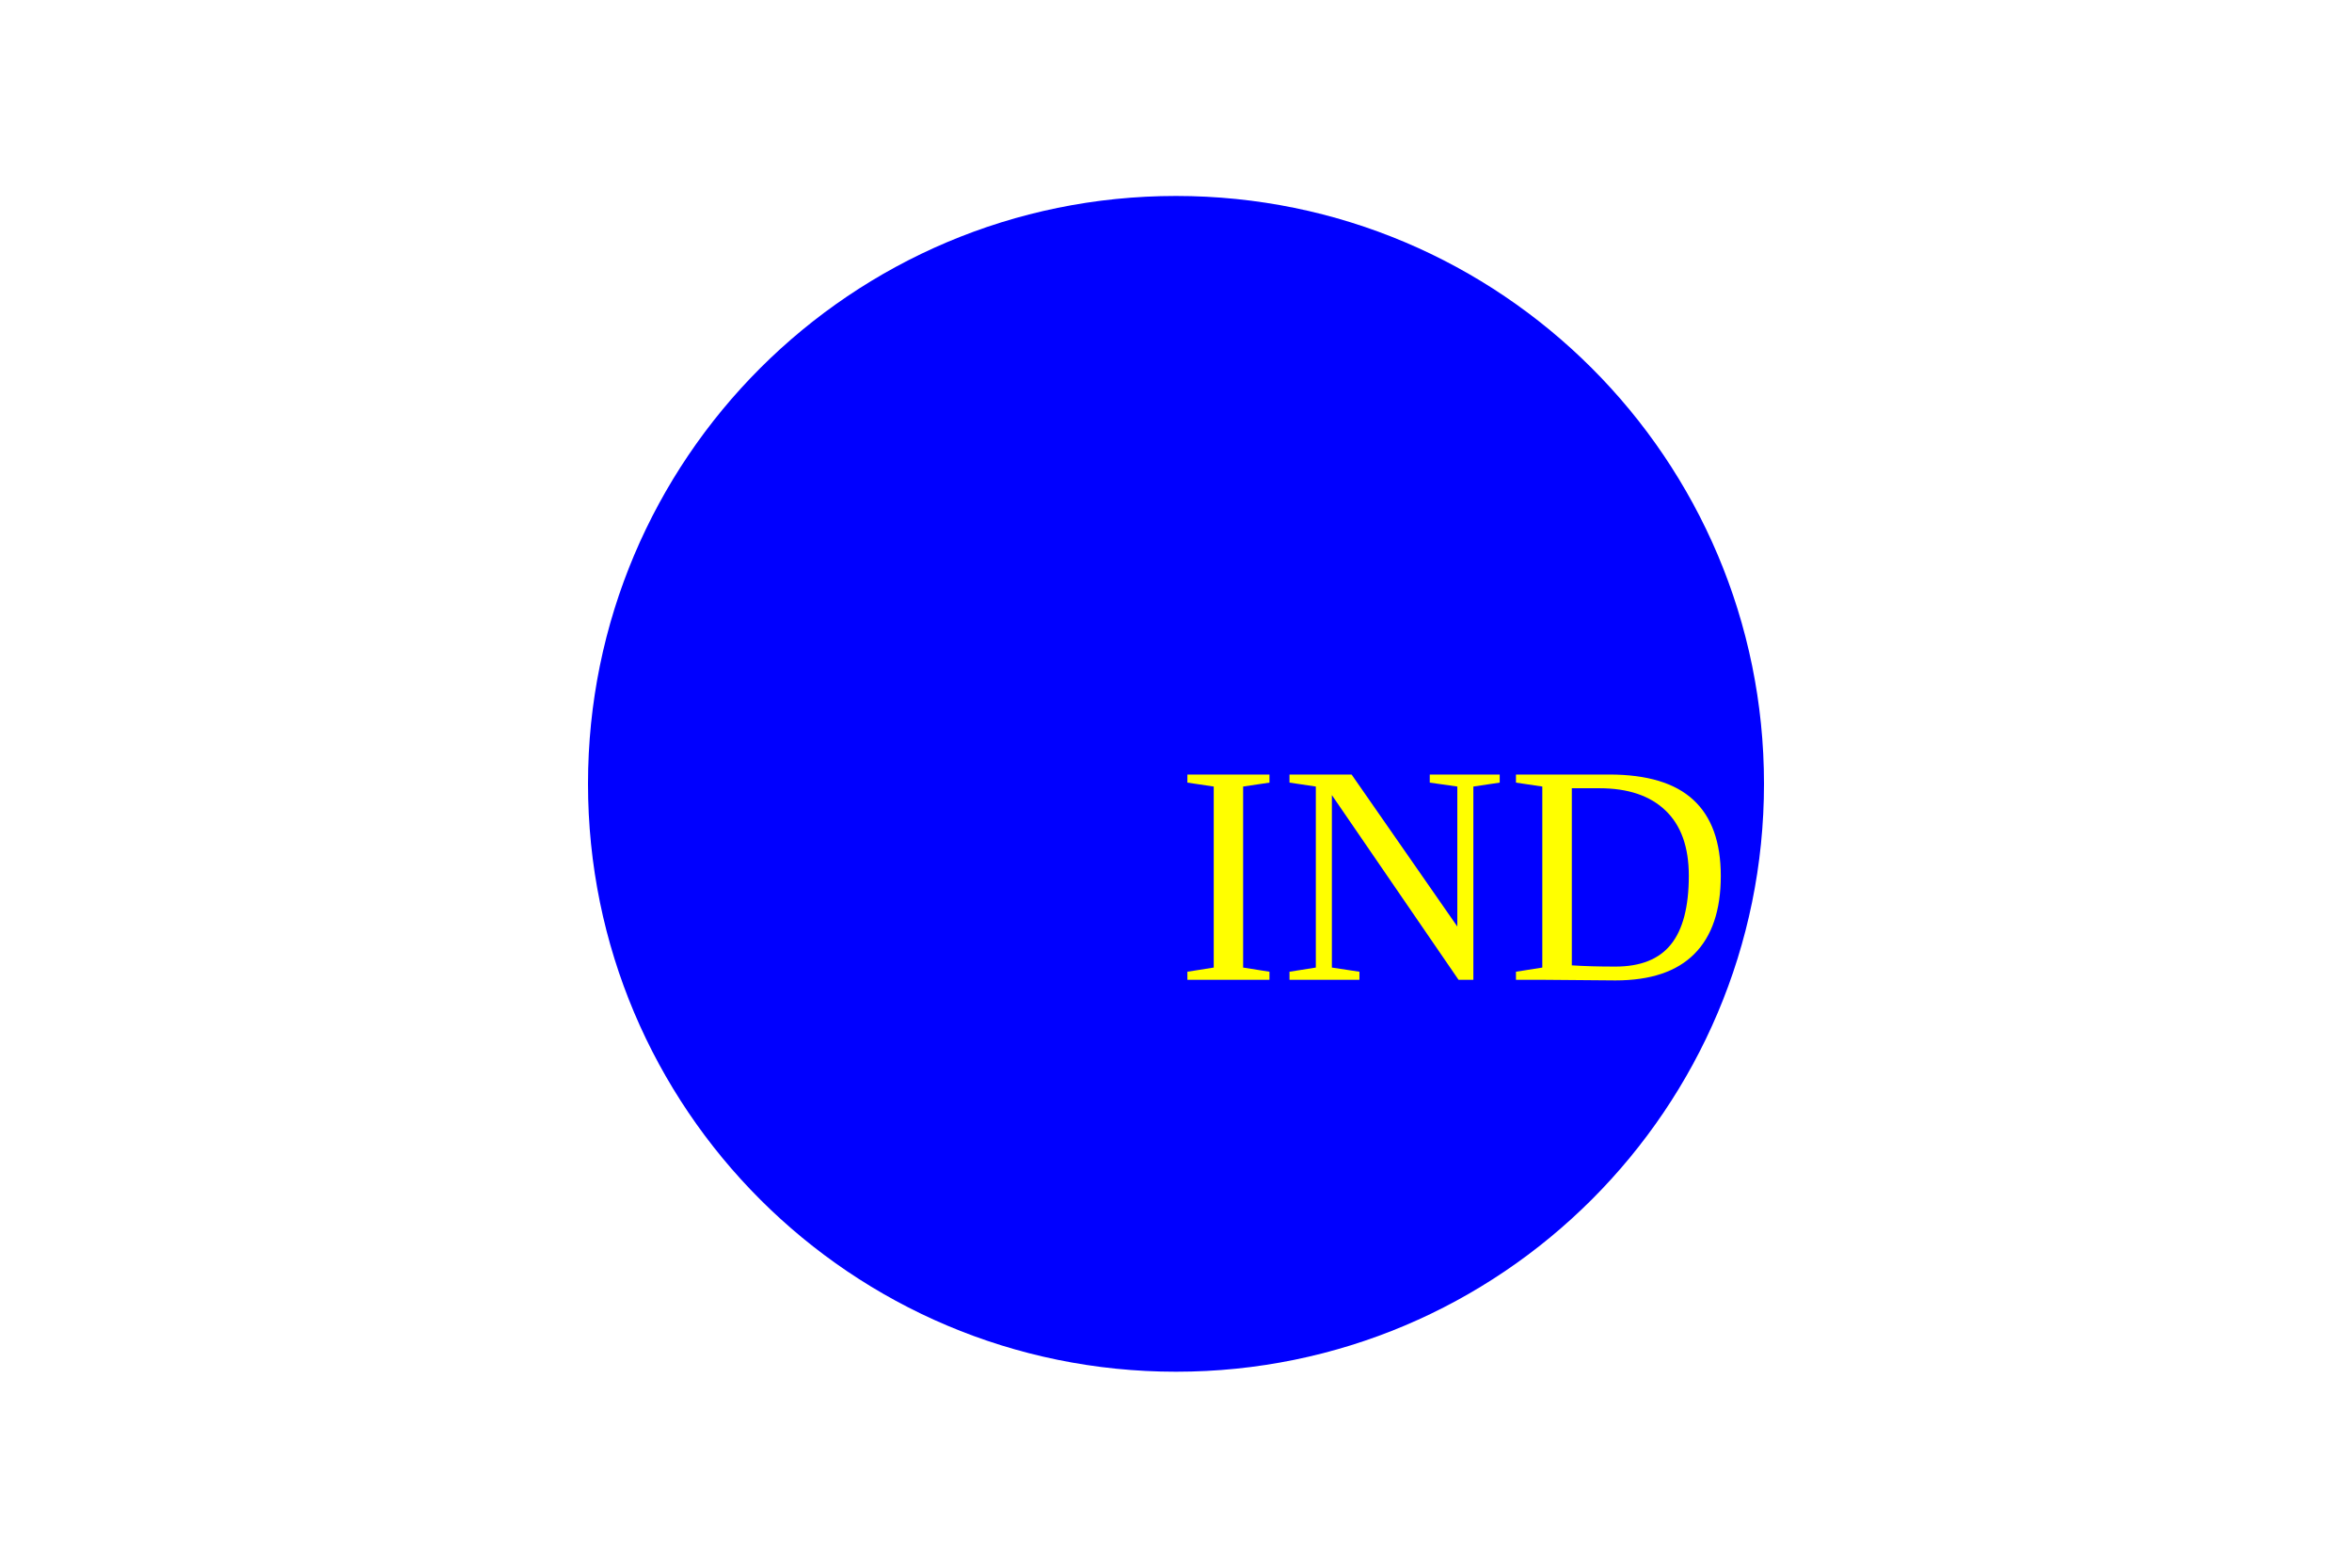
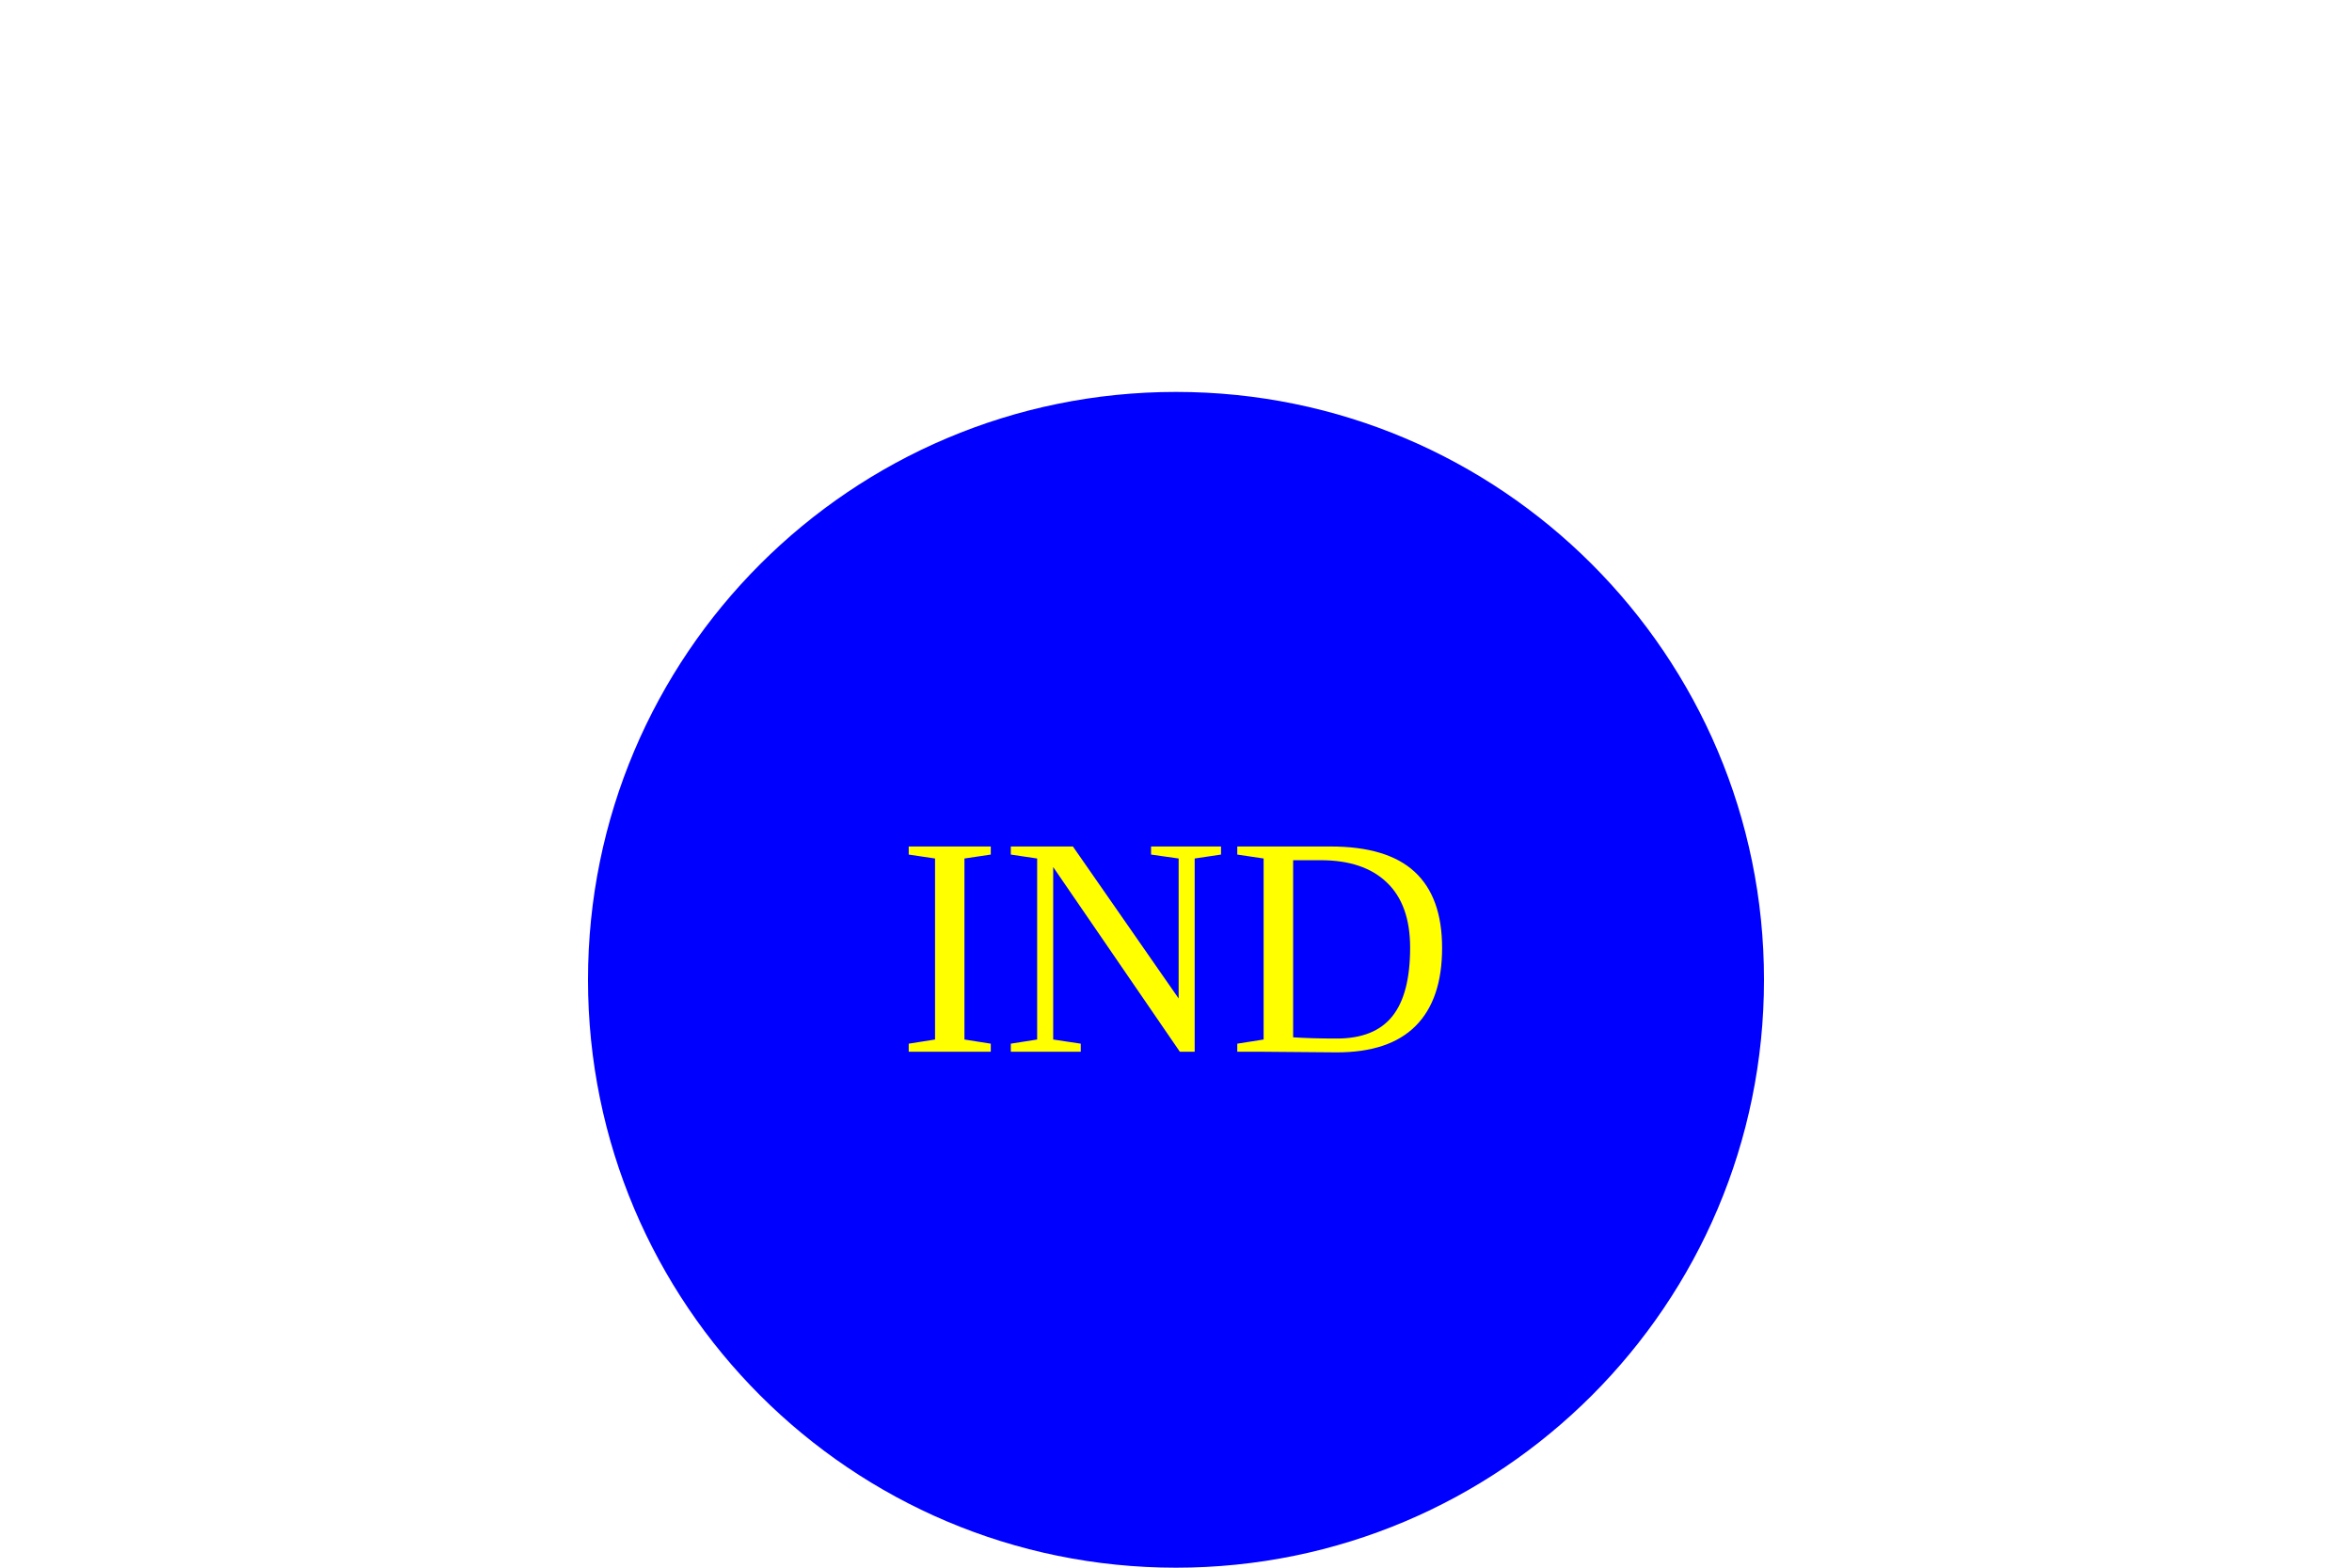
<svg xmlns="http://www.w3.org/2000/svg" width="300" height="200" version="1.1">
-   <circle cx="150" cy="100" r="75" fill="blue" />
-   <text x="150" y="125" font-size="40" fill="yellow">IND</text>
+   <circle cx="150" cy="125" r="75" fill="blue" />
+   <text x="150" y="125" dominant-baseline="middle" text-anchor="middle" font-size="40" fill="yellow">IND</text>
</svg>
